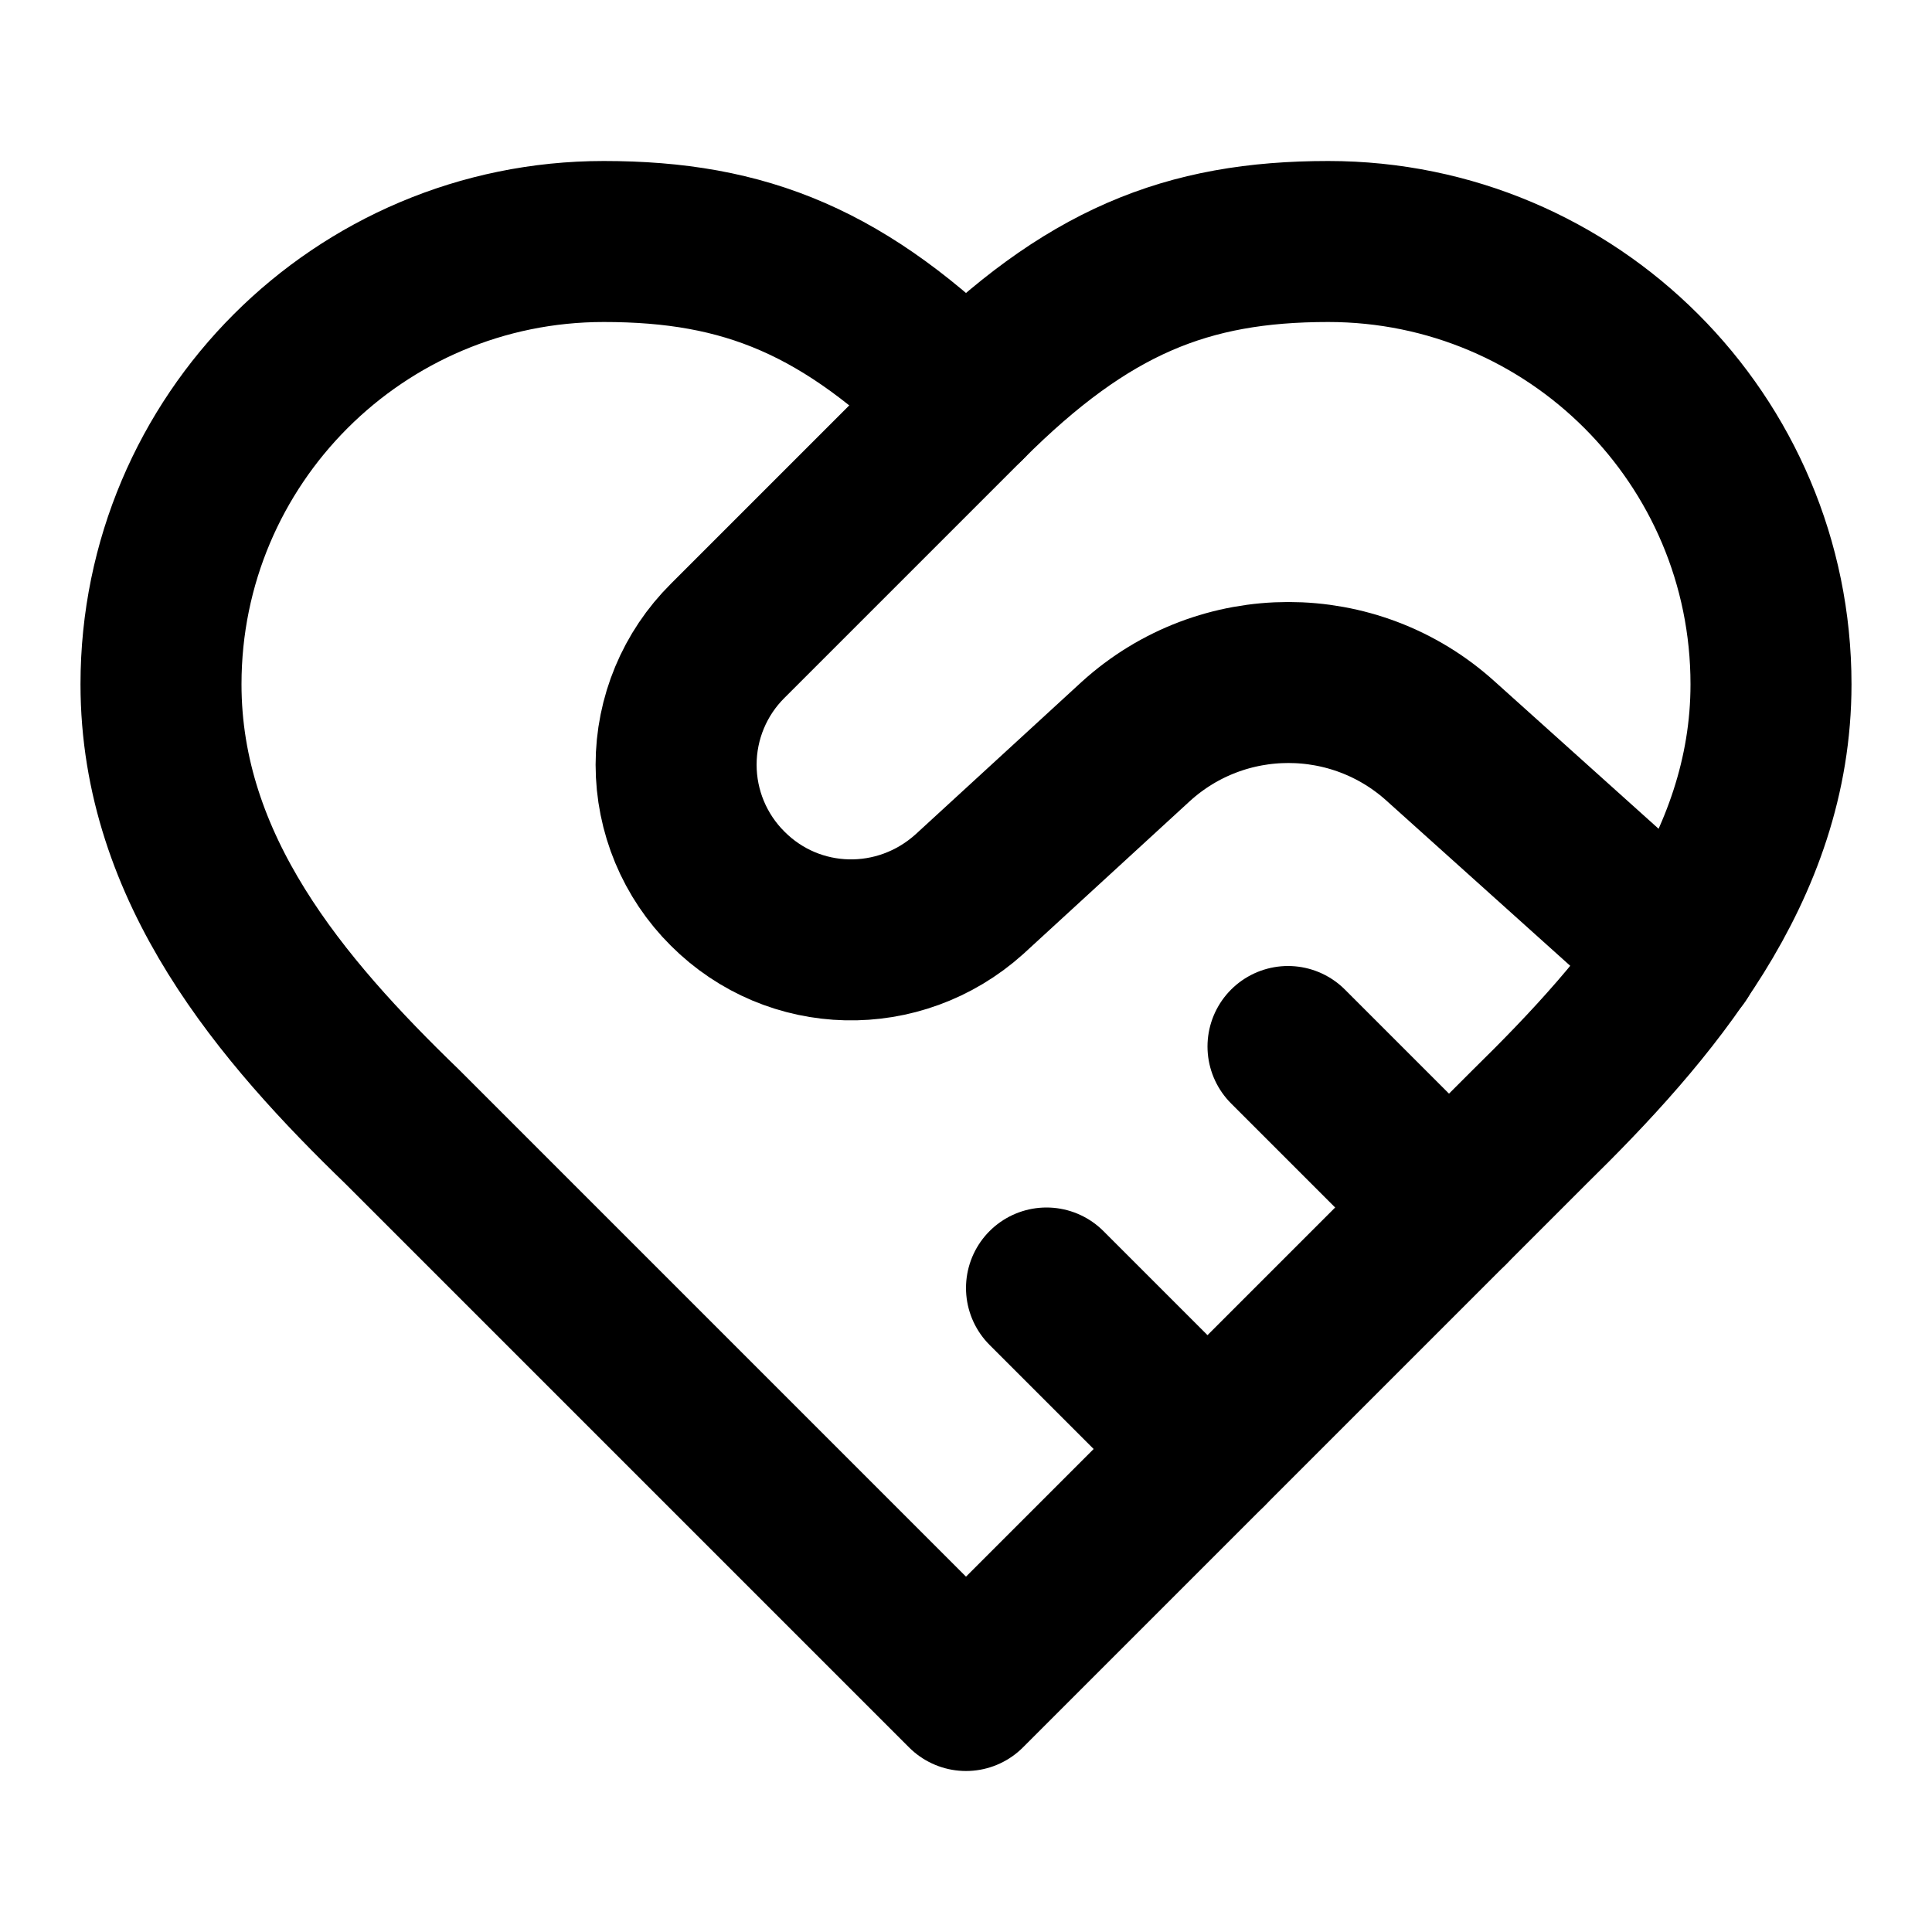
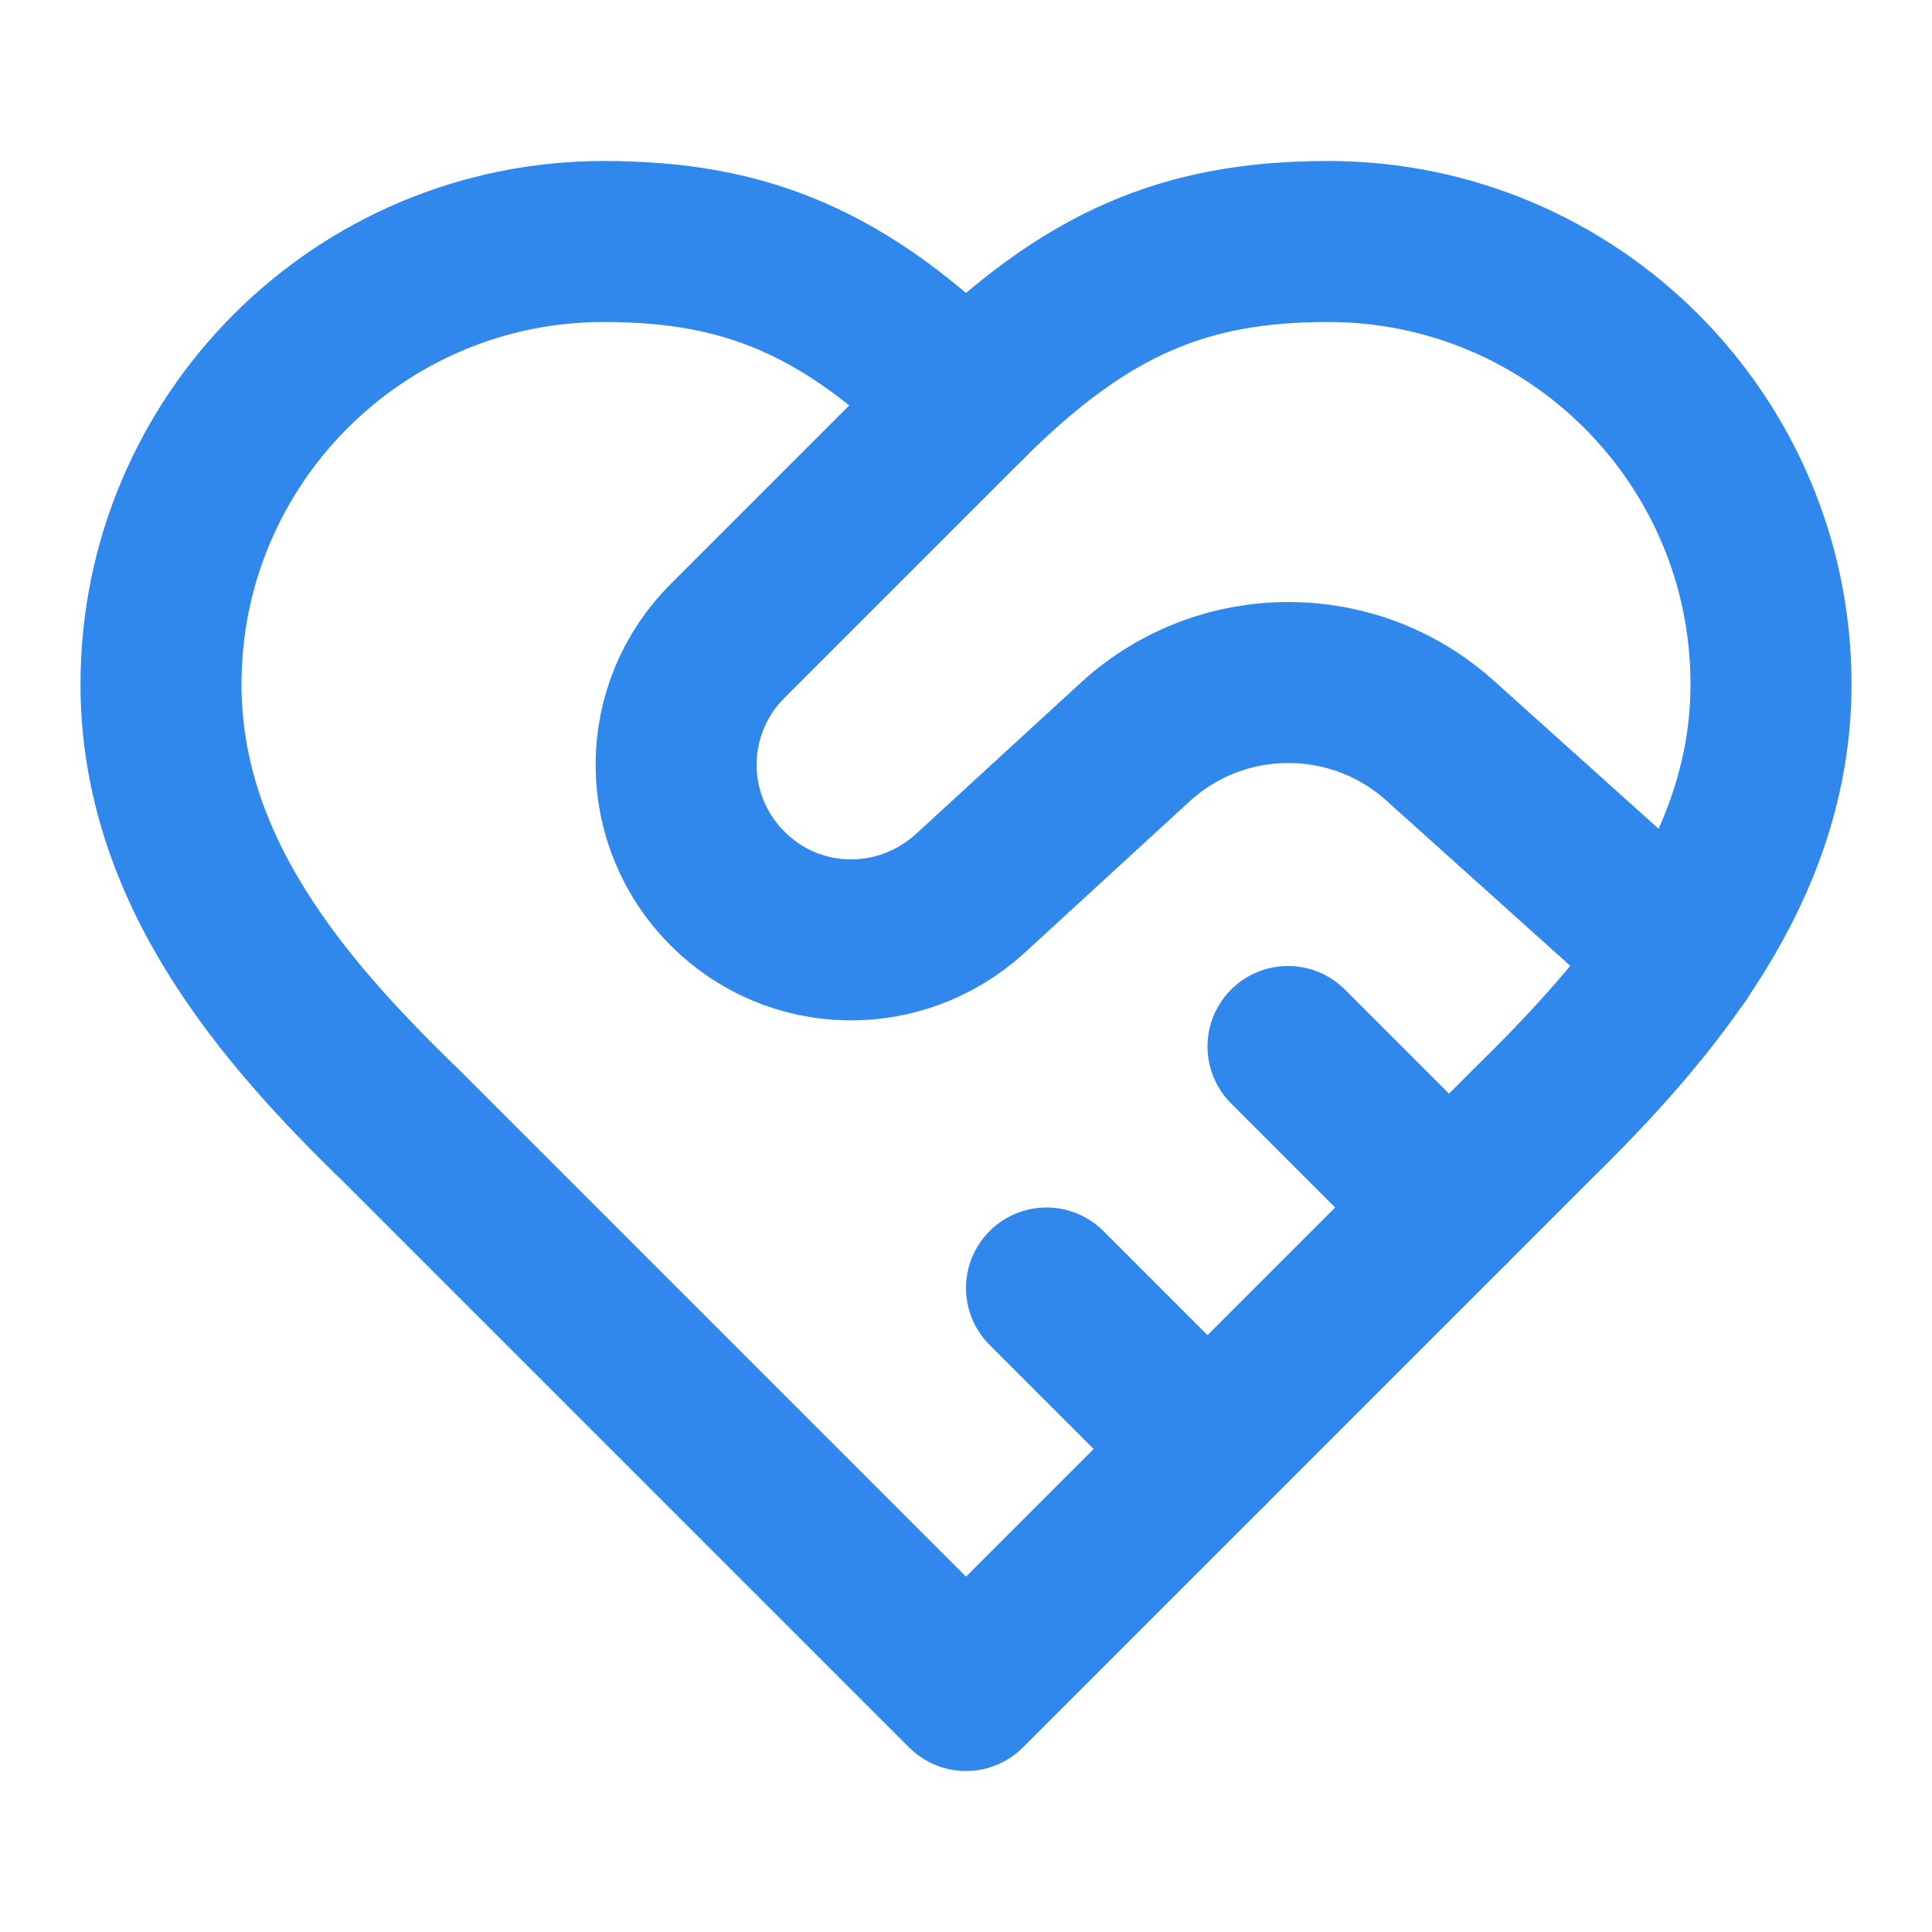
- <svg xmlns="http://www.w3.org/2000/svg" width="20" height="20" viewBox="0 0 24 24" fill="none" stroke="currentColor" stroke-width="2" stroke-linecap="round" stroke-linejoin="round" class="lucide lucide-heart-handshake">
+ <svg xmlns="http://www.w3.org/2000/svg" width="20" height="20" viewBox="0 0 24 24" fill="none" stroke="#3088ed" stroke-width="2" stroke-linecap="round" stroke-linejoin="round" class="lucide lucide-heart-handshake">
  <path d="M19 14c1.49-1.46 3-3.21 3-5.5A5.5 5.5 0 0 0 16.5 3c-1.76 0-3 .5-4.5 2-1.5-1.5-2.74-2-4.5-2A5.5 5.5 0 0 0 2 8.5c0 2.3 1.5 4.05 3 5.5l7 7Z" />
  <path d="M12 5 9.04 7.96a2.17 2.17 0 0 0 0 3.08c.82.82 2.13.85 3 .07l2.07-1.9a2.82 2.82 0 0 1 3.79 0l2.96 2.66" />
  <path d="m18 15-2-2" />
  <path d="m15 18-2-2" />
</svg>
